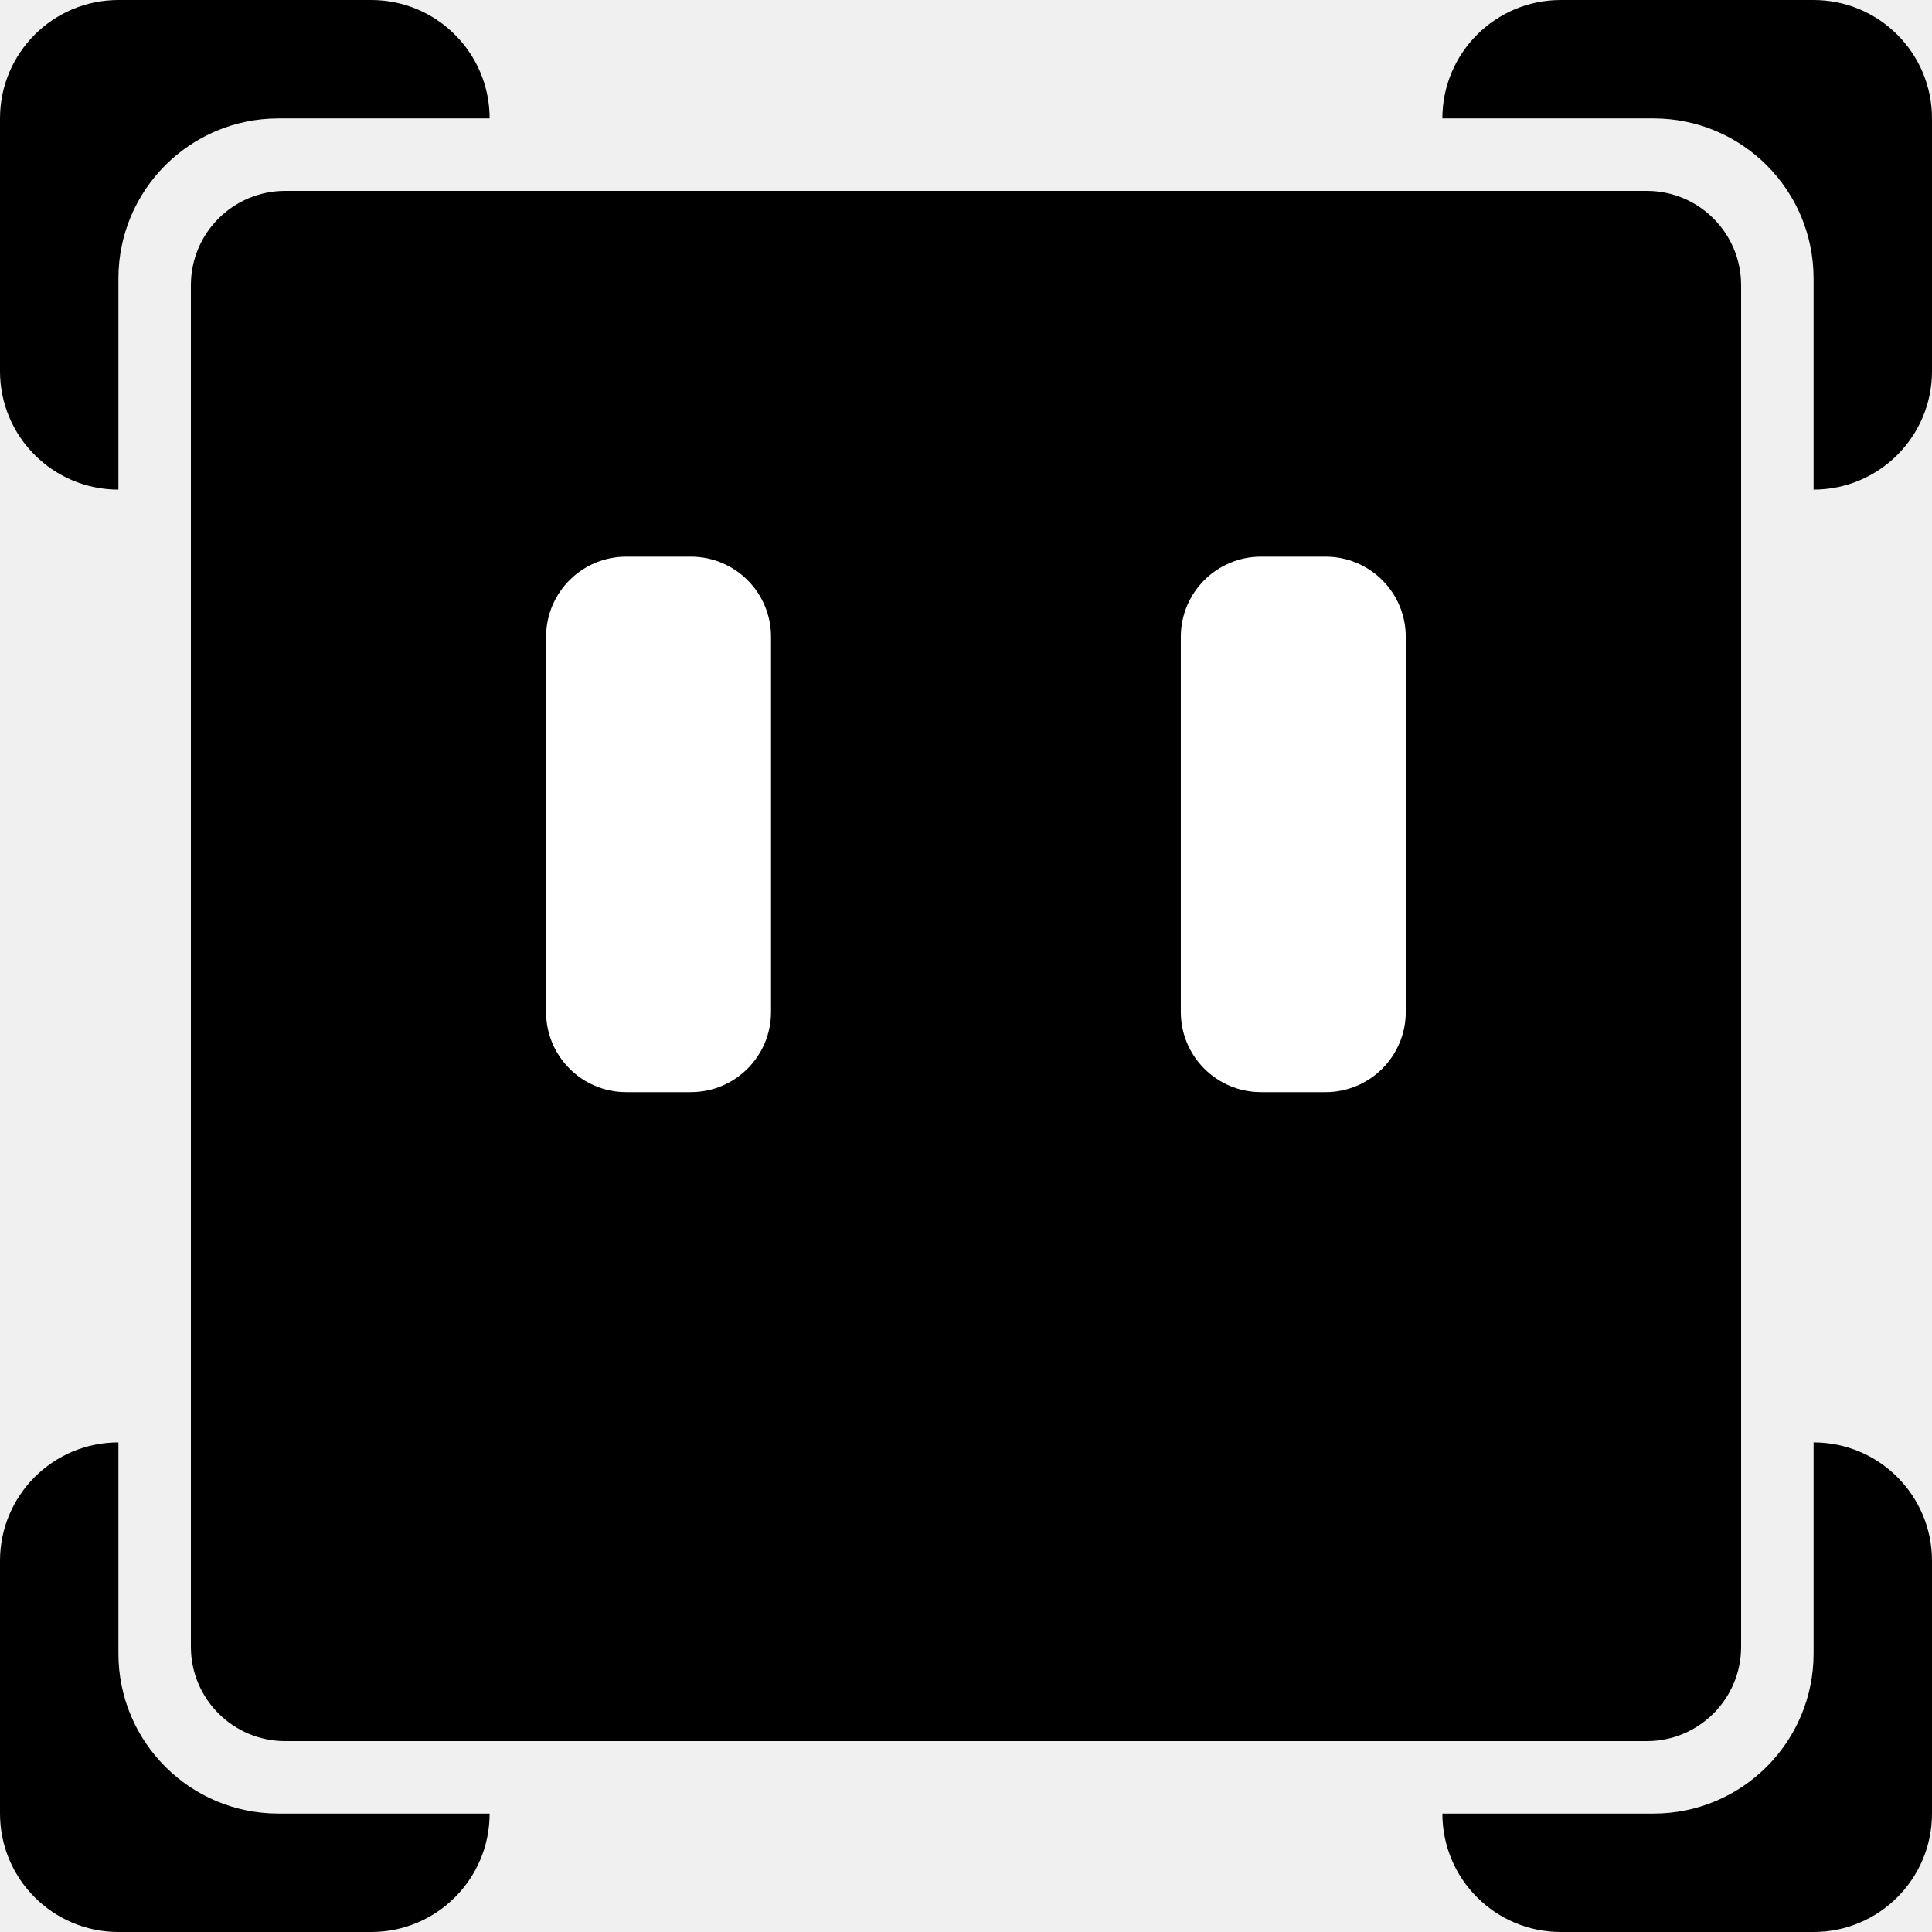
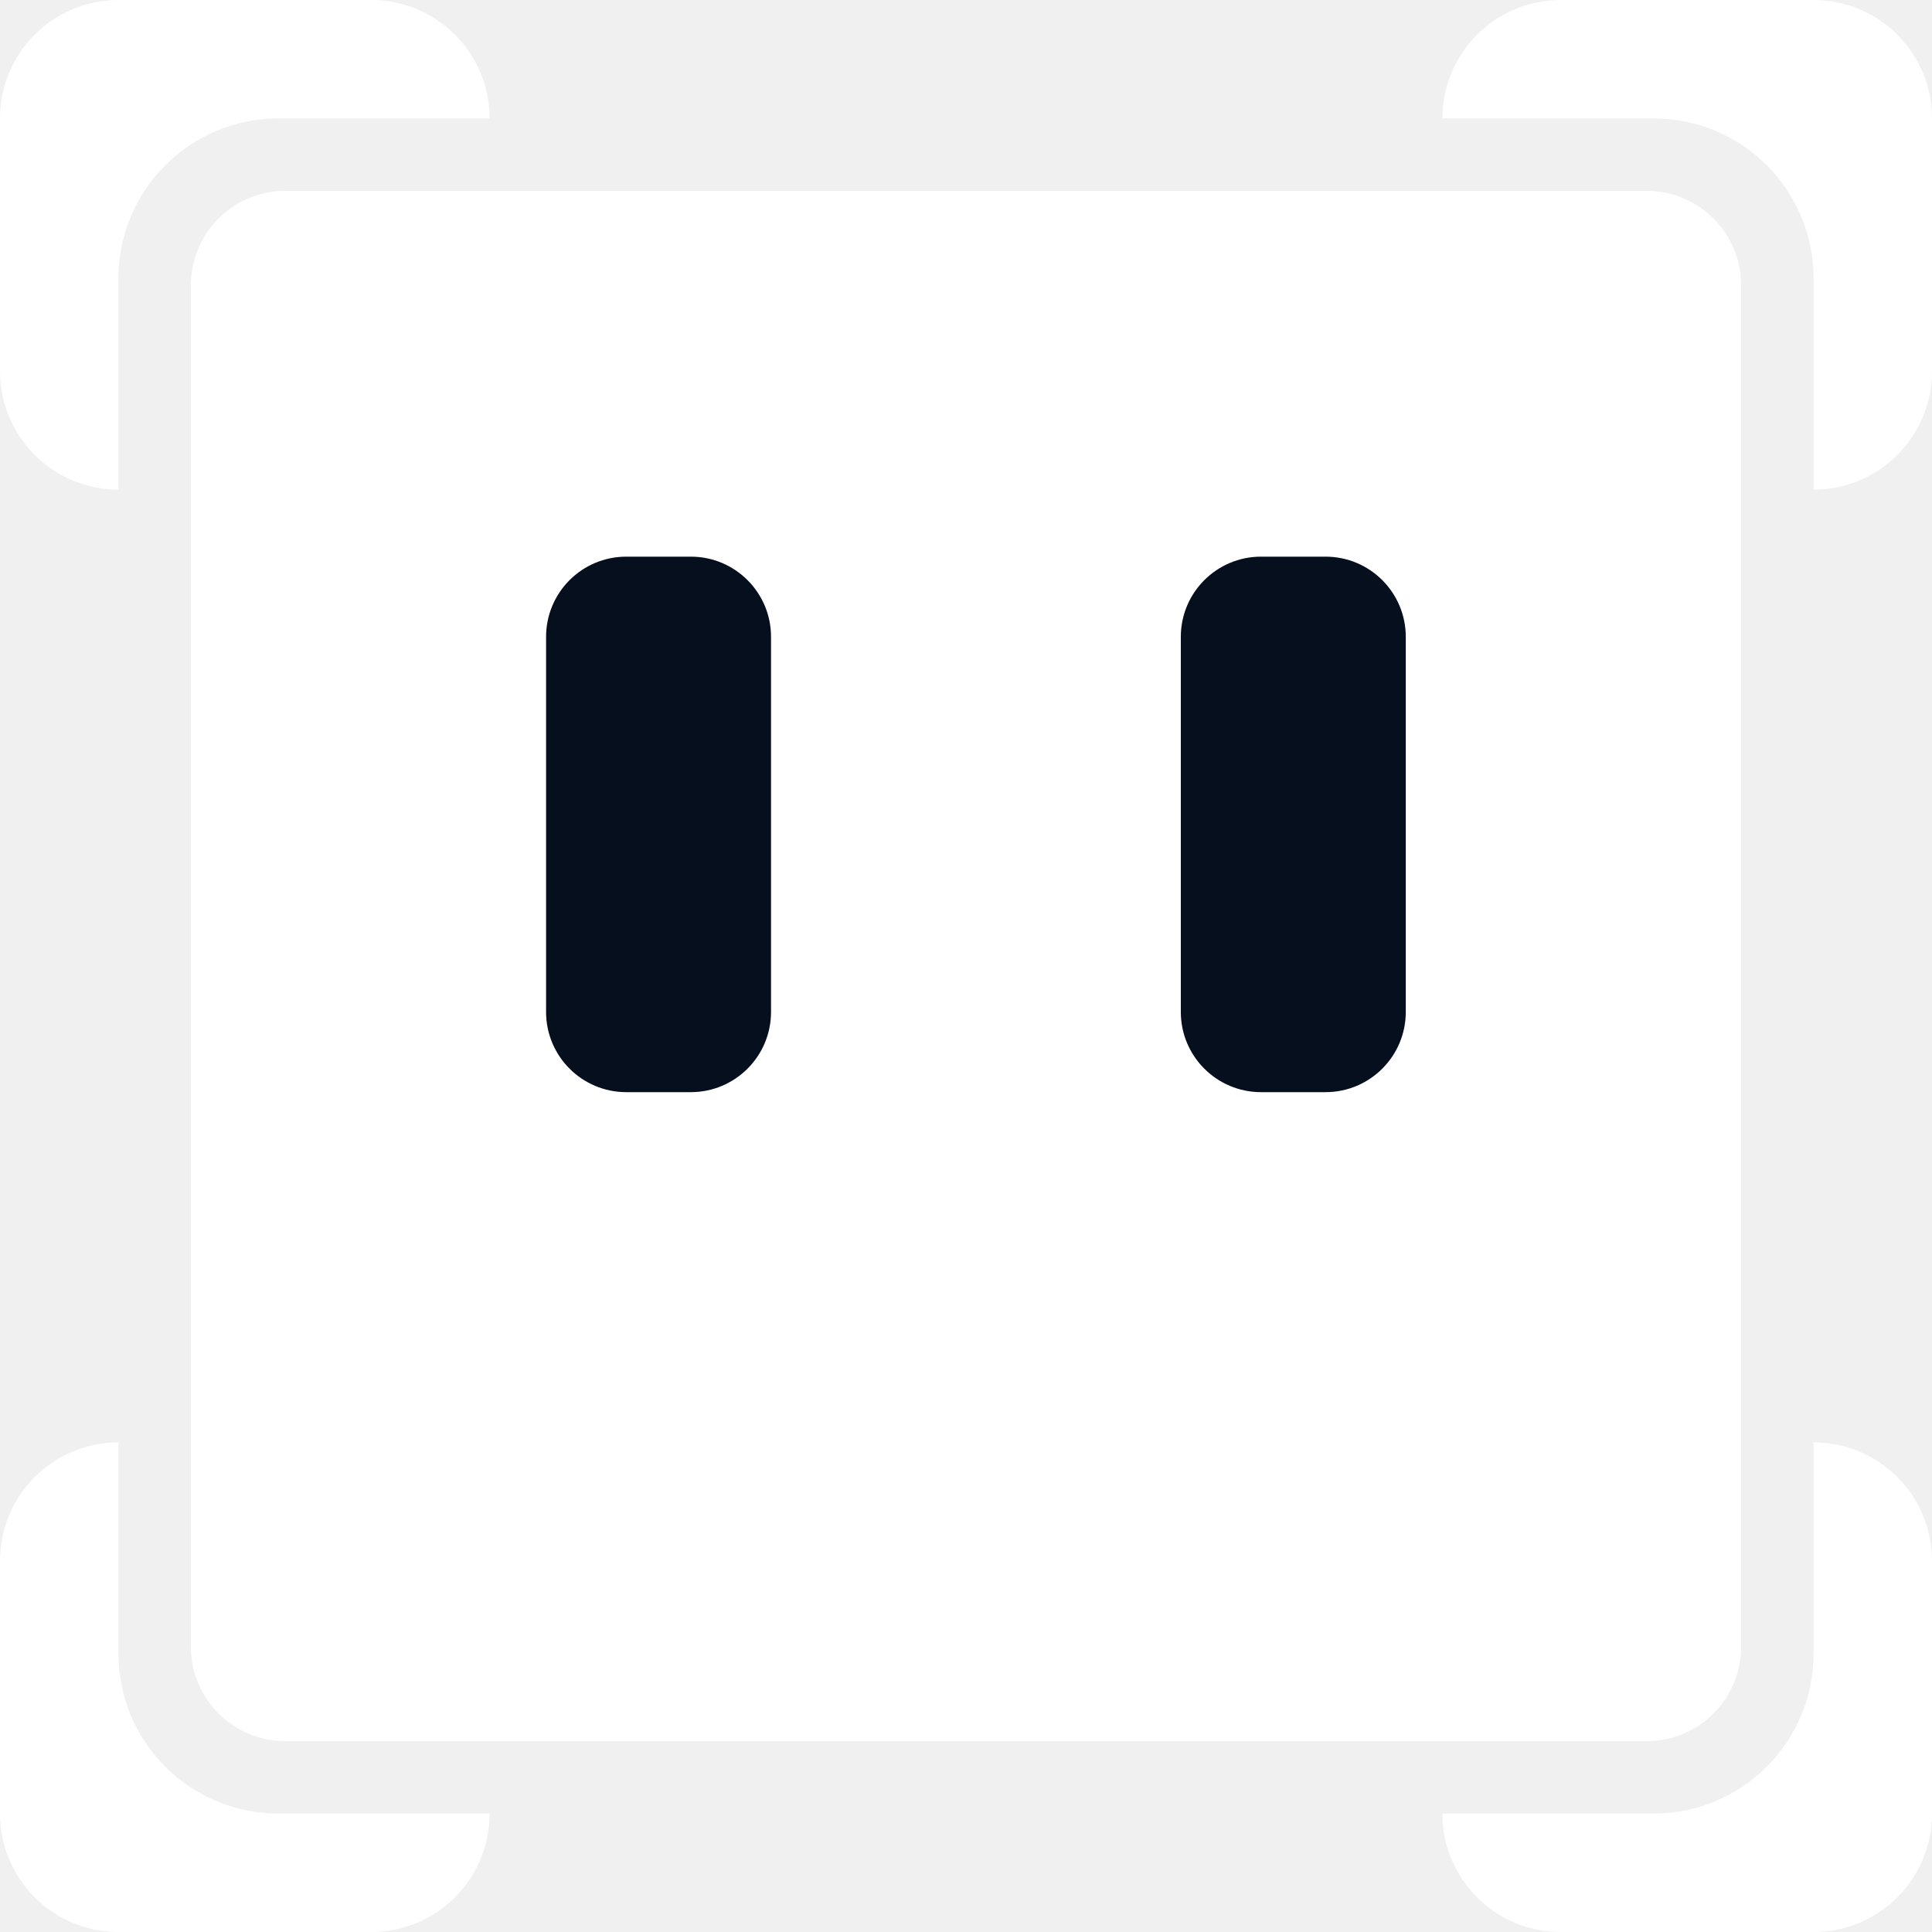
<svg xmlns="http://www.w3.org/2000/svg" id="_Слой_1" data-name="Слой 1" viewBox="0 0 1024 1024">
  <defs>
    <style>
      .cls-1 {
-         fill: #fff;
+         fill: #060f1e;
+       }
+       .cls-2 {
+         fill: #ffffff;
      }
    </style>
  </defs>
-   <rect x="101.17" y="101.17" width="821.66" height="821.66" rx="50" ry="50" />
-   <path d="M1024,62.76v133.99c0,34.66-28.1,62.76-62.76,62.76h0v-111.94c0-46.84-37.97-84.81-84.81-84.81h-111.94s0,0,0,0C764.49,28.1,792.59,0,827.25,0h133.99c34.66,0,62.76,28.1,62.76,62.76Z" />
-   <path d="M0,961.24v-133.99c0-34.66,28.1-62.76,62.76-62.76h0v111.94c0,46.84,37.97,84.81,84.81,84.81h111.94s0,0,0,0c0,34.66-28.1,62.76-62.76,62.76H62.76c-34.66,0-62.76-28.1-62.76-62.76Z" />
+   <rect class="cls-2" x="101.17" y="101.17" width="821.66" height="821.66" rx="50" ry="50" />
+   <path class="cls-2" d="M1024,62.76v133.99c0,34.66-28.1,62.76-62.76,62.76h0v-111.94c0-46.84-37.97-84.81-84.81-84.81h-111.94s0,0,0,0C764.49,28.1,792.59,0,827.25,0h133.99c34.66,0,62.76,28.1,62.76,62.76Z" />
+   <path class="cls-2" d="M0,961.24v-133.99c0-34.66,28.1-62.76,62.76-62.76h0v111.94c0,46.84,37.97,84.81,84.81,84.81h111.94s0,0,0,0c0,34.66-28.1,62.76-62.76,62.76H62.76c-34.66,0-62.76-28.1-62.76-62.76Z" />
  <rect class="cls-1" x="289.43" y="295.04" width="119.23" height="283.82" rx="42.5" ry="42.5" />
  <rect class="cls-1" x="625.86" y="295.04" width="119.23" height="283.82" rx="42.5" ry="42.5" />
-   <path d="M62.76,0h133.99c34.66,0,62.76,28.1,62.76,62.76h0s-111.94,0-111.94,0c-46.84,0-84.81,37.97-84.81,84.81v111.94s0,0,0,0c-34.66,0-62.76-28.1-62.76-62.76V62.76C0,28.1,28.1,0,62.76,0Z" />
-   <path d="M961.24,1024h-133.99c-34.66,0-62.76-28.1-62.76-62.76h0s111.94,0,111.94,0c46.84,0,84.81-37.97,84.81-84.81v-111.94s0,0,0,0c34.66,0,62.76,28.1,62.76,62.76v133.99c0,34.66-28.1,62.76-62.76,62.76Z" />
-   <path d="M585.03,101.42h-146.05c22.98,0,47.52-.25,73.03-.25s50.05.25,73.03.25Z" />
+   <path class="cls-2" d="M62.76,0h133.99c34.66,0,62.76,28.1,62.76,62.76h0s-111.94,0-111.94,0c-46.84,0-84.81,37.97-84.81,84.81v111.94s0,0,0,0c-34.66,0-62.76-28.1-62.76-62.76V62.76C0,28.1,28.1,0,62.76,0Z" />
+   <path class="cls-2" d="M961.24,1024h-133.99c-34.66,0-62.76-28.1-62.76-62.76h0s111.94,0,111.94,0c46.84,0,84.81-37.97,84.81-84.81v-111.94s0,0,0,0c34.66,0,62.76,28.1,62.76,62.76v133.99c0,34.66-28.1,62.76-62.76,62.76Z" />
+   <path class="cls-2" d="M585.03,101.42h-146.05c22.98,0,47.52-.25,73.03-.25s50.05.25,73.03.25Z" />
</svg>
